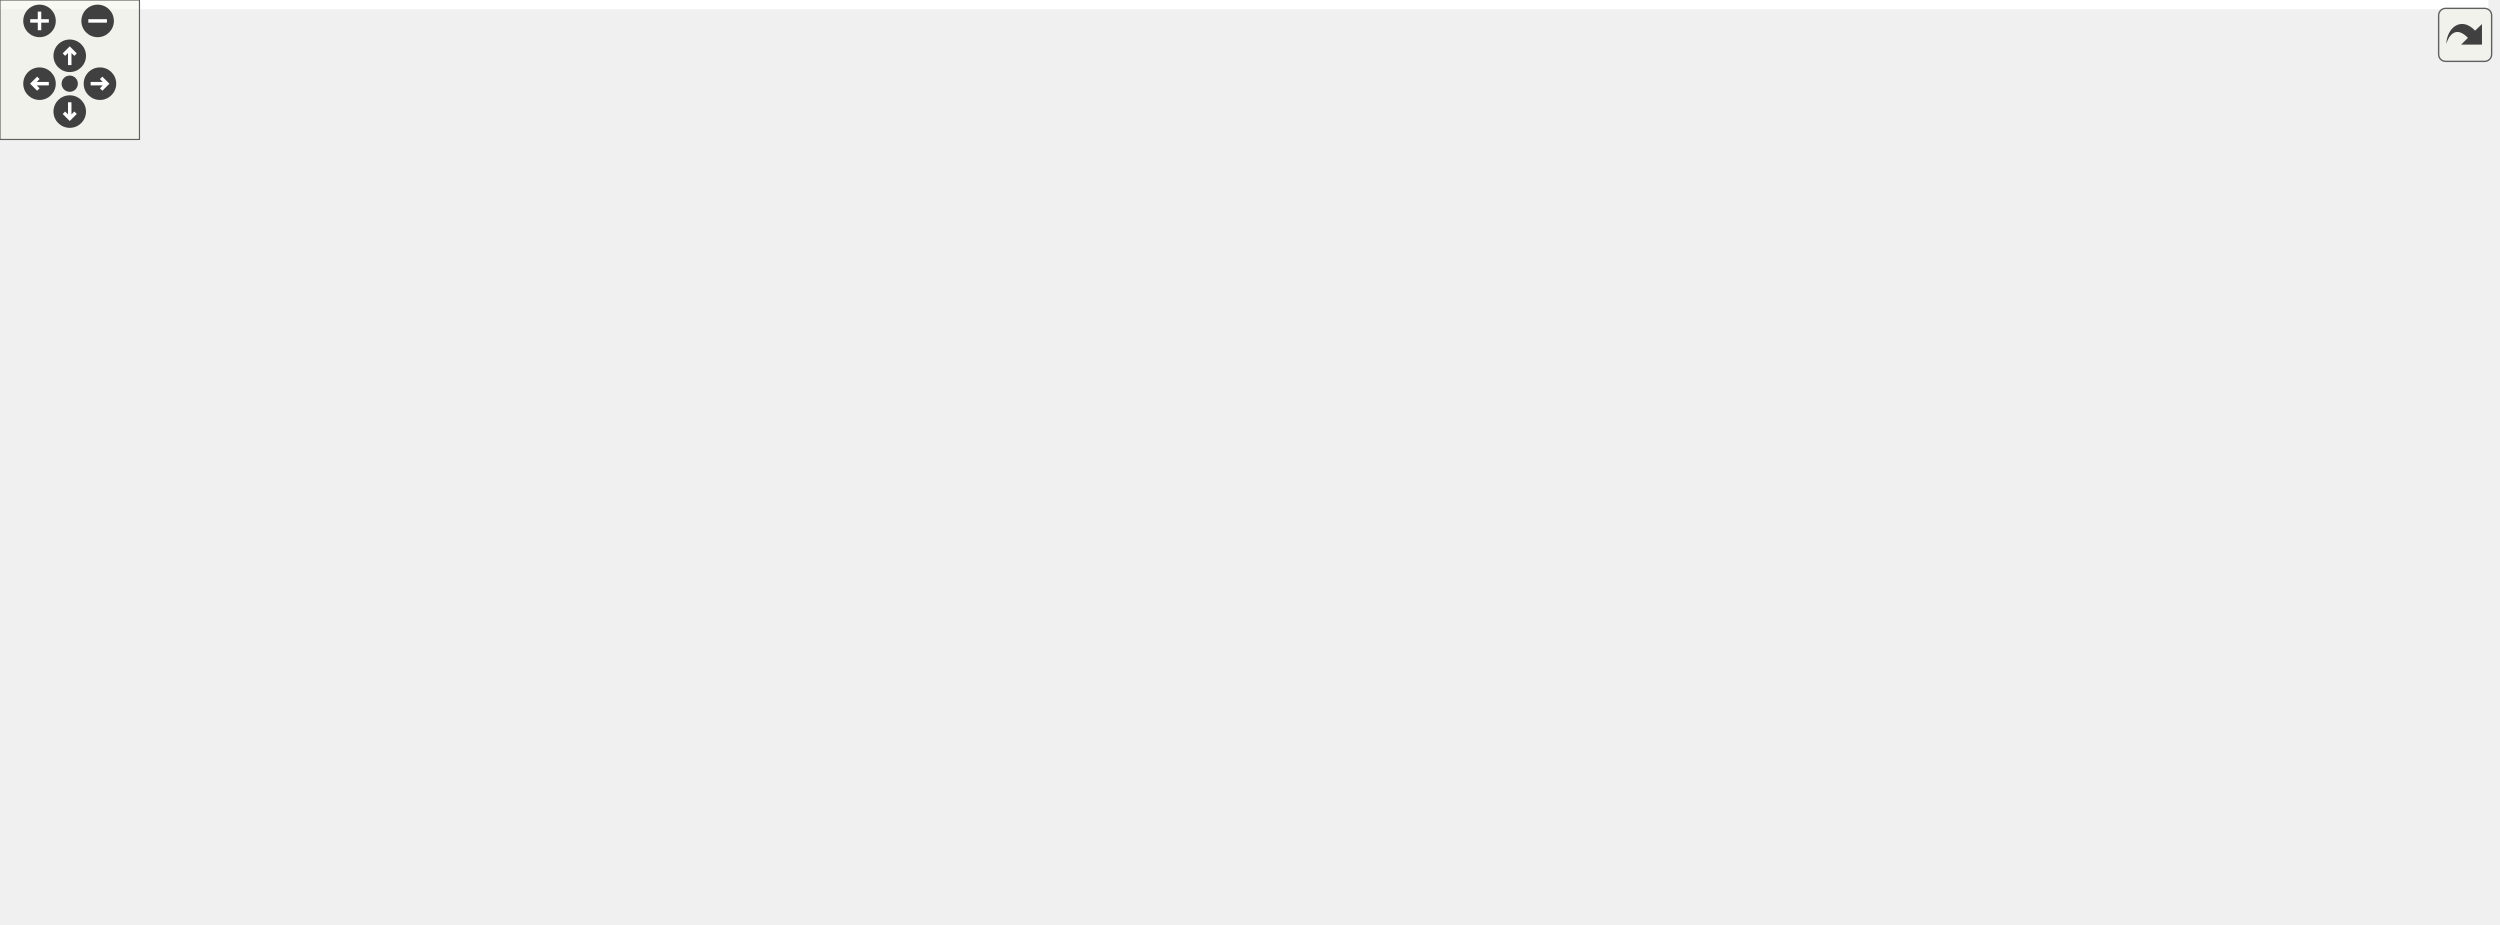
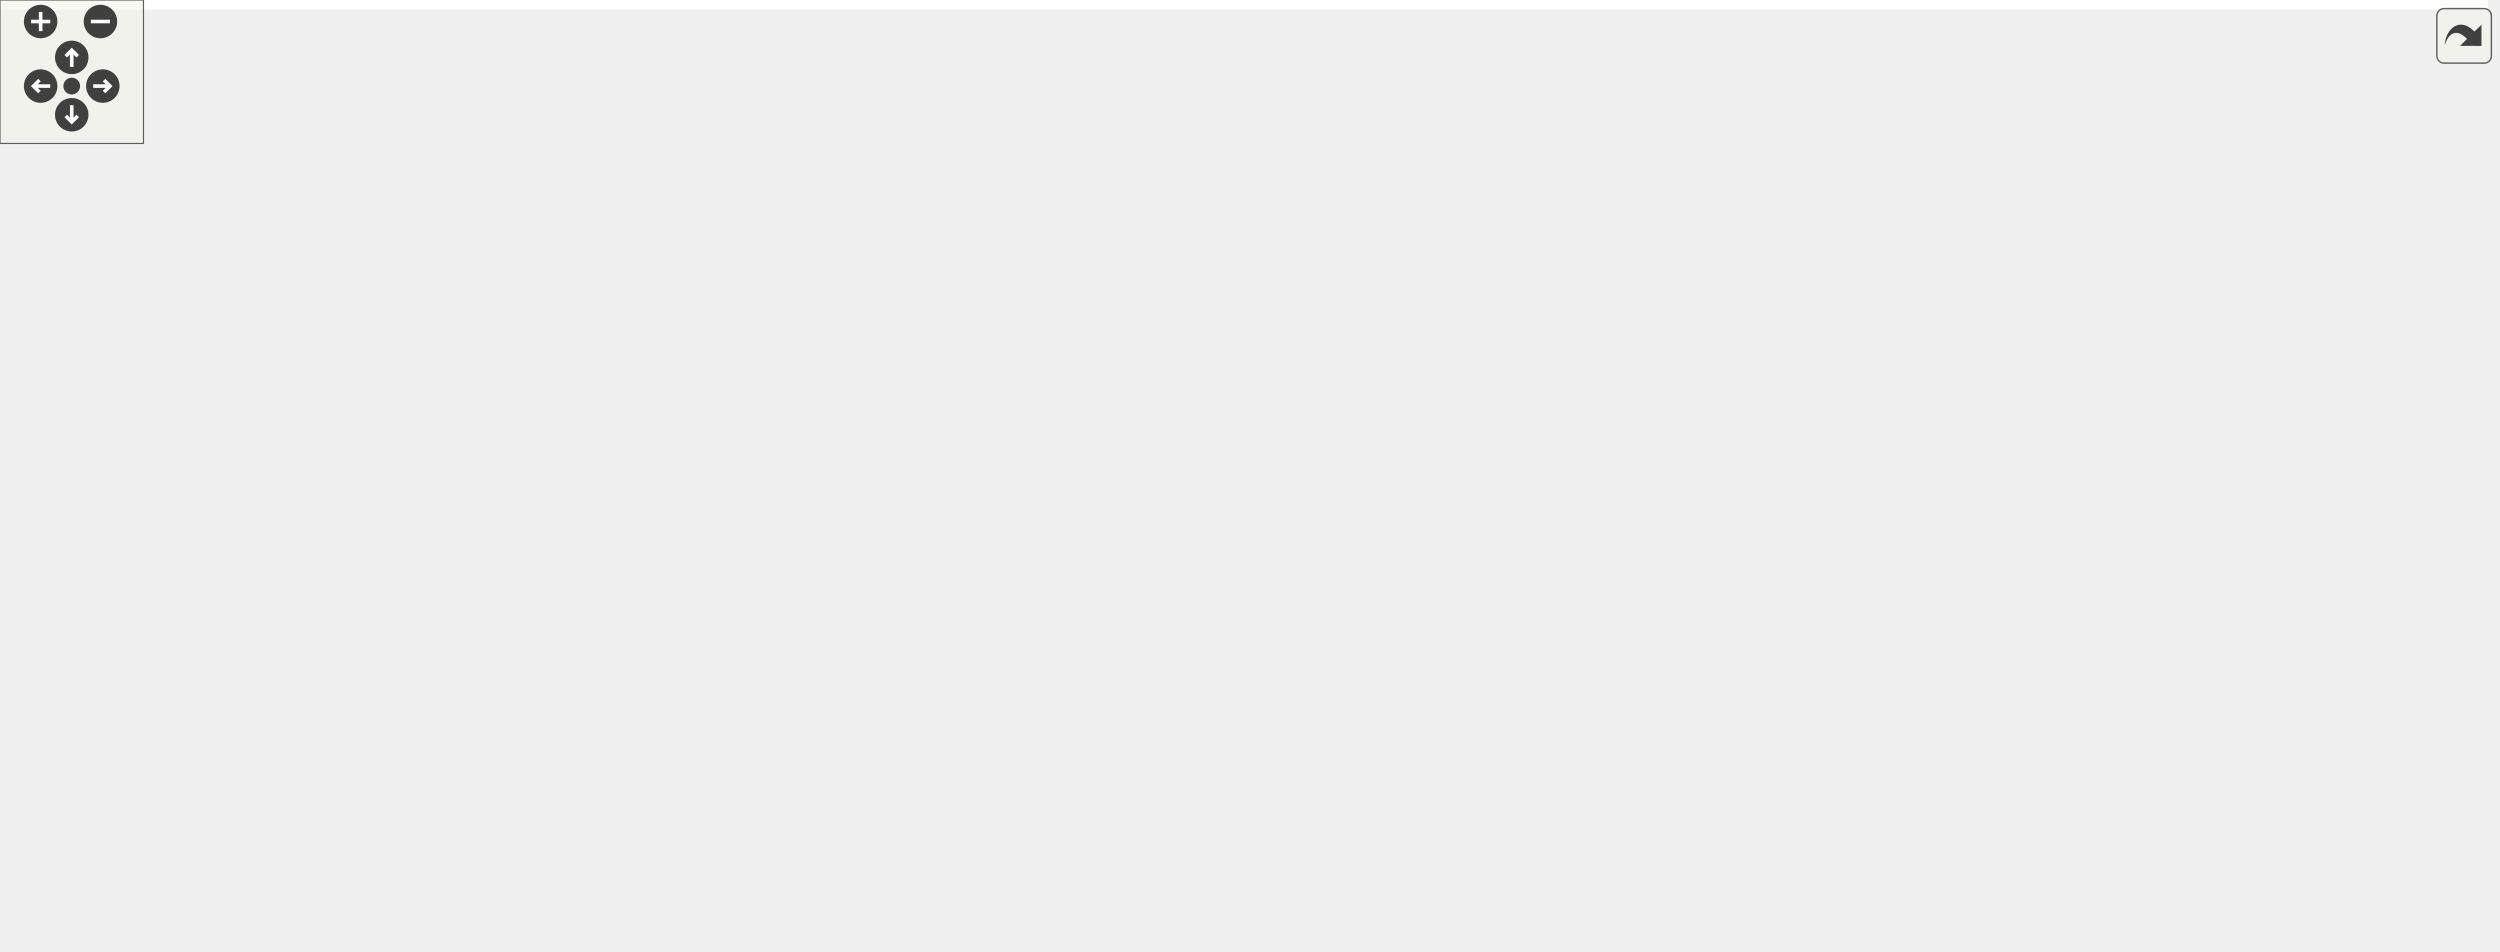
<svg xmlns="http://www.w3.org/2000/svg" xmlns:xlink="http://www.w3.org/1999/xlink" id="main" version="1.1" xml:space="preserve">
  <style type="text/css">
.edge:hover path { stroke: red; }
.edge:hover polygon { stroke: red; fill: red; }
</style>
  <defs>
    <circle id="rim" cx="0" cy="0" r="7" />
    <circle id="rim2" cx="0" cy="0" r="3.5" />
    <g id="zoomPlus">
      <use xlink:href="#rim" fill="#404040">
        <set attributeName="fill" to="#808080" begin="zoomplus.mouseover" end="zoomplus.mouseout" />
      </use>
      <path d="M-4,0h8M0,-4v8" fill="none" stroke="white" stroke-width="1.5" pointer-events="none" />
    </g>
    <g id="zoomMin">
      <use xlink:href="#rim" fill="#404040">
        <set attributeName="fill" to="#808080" begin="zoomminus.mouseover" end="zoomminus.mouseout" />
      </use>
      <path d="M-4,0h8" fill="none" stroke="white" stroke-width="1.5" pointer-events="none" />
    </g>
    <g id="dirArrow">
      <path fill="none" stroke="white" stroke-width="1.5" d="M0,-3.0v7 M-2.5,-0.5L0,-3.0L2.5,-0.5" />
    </g>
    <g id="resetDef">
      <use xlink:href="#rim2" fill="#404040">
        <set attributeName="fill" to="#808080" begin="reset.mouseover" end="reset.mouseout" />
      </use>
    </g>
  </defs>
  <svg id="graph" class="graph">
    <g id="viewport">
-       <polygon fill="white" stroke="transparent" points="-4,4 -4,-337 1070.5,-337 1070.5,4 -4,4" />
+       <polygon fill="white" stroke="transparent" points="-4,4 -4,-337 1040.5,-337 1040.5,4 -4,4" />
      <g id="node1" class="node">
        <g id="a_node1">
          <a xlink:title=" ">
-             <polygon fill="#bfbfbf" stroke="black" points="657,-302.5 657,-332.5 815,-332.5 815,-302.5 657,-302.5" />
-             <text text-anchor="start" x="665" y="-320.5" font-family="Helvetica,sans-Serif" font-size="10.00">modules/core/MarmotMechanics</text>
-             <text text-anchor="middle" x="736" y="-309.5" font-family="Helvetica,sans-Serif" font-size="10.00">Core/src/HughesWinget.cpp</text>
+             <polygon fill="#bfbfbf" stroke="black" points="621,-302.5 621,-332.5 779,-332.5 779,-302.5 621,-302.5" />
+             <text text-anchor="start" x="629" y="-320.5" font-family="Helvetica,sans-Serif" font-size="10.00">modules/core/MarmotMechanics</text>
+             <text text-anchor="middle" x="700" y="-309.5" font-family="Helvetica,sans-Serif" font-size="10.00">Core/src/HughesWinget.cpp</text>
          </a>
        </g>
      </g>
      <g id="node2" class="node">
        <g id="a_node2">
          <a xlink:href="HughesWinget_8h.html" target="_top" xlink:title=" ">
-             <polygon fill="white" stroke="black" points="535,-246.5 535,-265.5 659,-265.5 659,-246.5 535,-246.5" />
-             <text text-anchor="middle" x="597" y="-253.5" font-family="Helvetica,sans-Serif" font-size="10.00">Marmot/HughesWinget.h</text>
+             <polygon fill="white" stroke="black" points="563,-246.5 563,-265.5 687,-265.5 687,-246.5 563,-246.5" />
+             <text text-anchor="middle" x="625" y="-253.5" font-family="Helvetica,sans-Serif" font-size="10.00">Marmot/HughesWinget.h</text>
          </a>
        </g>
      </g>
      <g id="edge1" class="edge">
-         <path fill="none" stroke="midnightblue" d="M703.06,-302.4C679.84,-292.46 649.01,-279.26 626.58,-269.66" />
-         <polygon fill="midnightblue" stroke="midnightblue" points="627.8,-266.38 617.23,-265.66 625.04,-272.81 627.8,-266.38" />
+         <path fill="none" stroke="midnightblue" d="M682.23,-302.4C670.65,-293.22 655.58,-281.26 643.8,-271.92" />
+         <polygon fill="midnightblue" stroke="midnightblue" points="645.92,-269.13 635.91,-265.66 641.57,-274.61 645.92,-269.13" />
      </g>
      <g id="node3" class="node">
        <g id="a_node3">
          <a xlink:href="MarmotVoigt_8h.html" target="_top" xlink:title=" ">
-             <polygon fill="white" stroke="black" points="635,-190.5 635,-209.5 751,-209.5 751,-190.5 635,-190.5" />
-             <text text-anchor="middle" x="693" y="-197.5" font-family="Helvetica,sans-Serif" font-size="10.00">Marmot/MarmotVoigt.h</text>
-           </a>
-         </g>
-       </g>
-       <g id="edge30" class="edge">
-         <path fill="none" stroke="midnightblue" d="M725.68,-302.15C719.13,-292.39 710.97,-278.95 706,-266 700.26,-251.04 696.91,-233.13 695.06,-219.9" />
-         <polygon fill="midnightblue" stroke="midnightblue" points="698.5,-219.17 693.79,-209.67 691.55,-220.03 698.5,-219.17" />
+             <polygon fill="white" stroke="black" points="624,-190.5 624,-209.5 740,-209.5 740,-190.5 624,-190.5" />
+             <text text-anchor="middle" x="682" y="-197.5" font-family="Helvetica,sans-Serif" font-size="10.00">Marmot/MarmotVoigt.h</text>
+           </a>
+         </g>
+       </g>
+       <g id="edge29" class="edge">
+         <path fill="none" stroke="midnightblue" d="M620.76,-307.43C595.24,-300.33 569.56,-287.85 554,-266 533.9,-237.77 573.39,-221.04 613.67,-211.63" />
+         <polygon fill="midnightblue" stroke="midnightblue" points="614.59,-215.01 623.61,-209.45 613.1,-208.17 614.59,-215.01" />
      </g>
      <g id="node20" class="node">
        <g id="a_node20">
          <a xlink:href="MarmotKinematics_8h.html" target="_top" xlink:title=" ">
-             <polygon fill="white" stroke="black" points="715,-246.5 715,-265.5 857,-265.5 857,-246.5 715,-246.5" />
-             <text text-anchor="middle" x="786" y="-253.5" font-family="Helvetica,sans-Serif" font-size="10.00">Marmot/MarmotKinematics.h</text>
+             <polygon fill="white" stroke="black" points="705,-246.5 705,-265.5 847,-265.5 847,-246.5 705,-246.5" />
+             <text text-anchor="middle" x="776" y="-253.5" font-family="Helvetica,sans-Serif" font-size="10.00">Marmot/MarmotKinematics.h</text>
          </a>
        </g>
      </g>
      <g id="edge20" class="edge">
-         <path fill="none" stroke="midnightblue" d="M747.85,-302.4C755.11,-293.75 764.45,-282.64 772.07,-273.58" />
-         <polygon fill="midnightblue" stroke="midnightblue" points="774.97,-275.57 778.72,-265.66 769.61,-271.06 774.97,-275.57" />
+         <path fill="none" stroke="midnightblue" d="M718.01,-302.4C729.74,-293.22 745.02,-281.26 756.94,-271.92" />
+         <polygon fill="midnightblue" stroke="midnightblue" points="759.22,-274.58 764.94,-265.66 754.91,-269.07 759.22,-274.58" />
      </g>
      <g id="node21" class="node">
        <g id="a_node21">
          <a xlink:href="MarmotTensor_8h.html" target="_top" xlink:title=" ">
-             <polygon fill="white" stroke="black" points="875.5,-246.5 875.5,-265.5 998.5,-265.5 998.5,-246.5 875.5,-246.5" />
-             <text text-anchor="middle" x="937" y="-253.5" font-family="Helvetica,sans-Serif" font-size="10.00">Marmot/MarmotTensor.h</text>
+             <polygon fill="white" stroke="black" points="865.5,-246.5 865.5,-265.5 988.5,-265.5 988.5,-246.5 865.5,-246.5" />
+             <text text-anchor="middle" x="927" y="-253.5" font-family="Helvetica,sans-Serif" font-size="10.00">Marmot/MarmotTensor.h</text>
          </a>
        </g>
      </g>
      <g id="edge24" class="edge">
-         <path fill="none" stroke="midnightblue" d="M783.38,-302.47C818.51,-292.08 865.79,-278.08 898.58,-268.37" />
-         <polygon fill="midnightblue" stroke="midnightblue" points="899.67,-271.7 908.26,-265.51 897.68,-264.99 899.67,-271.7" />
+         <path fill="none" stroke="midnightblue" d="M753.51,-302.47C793.53,-291.99 847.51,-277.84 884.57,-268.12" />
+         <polygon fill="midnightblue" stroke="midnightblue" points="885.76,-271.43 894.55,-265.51 883.99,-264.66 885.76,-271.43" />
      </g>
      <g id="edge2" class="edge">
-         <path fill="none" stroke="midnightblue" d="M612.42,-246.32C627.54,-237.82 650.82,-224.73 668.47,-214.8" />
-         <polygon fill="midnightblue" stroke="midnightblue" points="670.61,-217.61 677.61,-209.65 667.18,-211.51 670.61,-217.61" />
+         <path fill="none" stroke="midnightblue" d="M634.16,-246.32C642.5,-238.42 655.03,-226.55 665.18,-216.94" />
+         <polygon fill="midnightblue" stroke="midnightblue" points="667.82,-219.25 672.68,-209.83 663.01,-214.17 667.82,-219.25" />
      </g>
      <g id="node4" class="node">
        <g id="a_node4">
          <a xlink:href="MarmotJournal_8h.html" target="_top" xlink:title=" ">
-             <polygon fill="white" stroke="black" points="845.5,-134.5 845.5,-153.5 970.5,-153.5 970.5,-134.5 845.5,-134.5" />
-             <text text-anchor="middle" x="908" y="-141.5" font-family="Helvetica,sans-Serif" font-size="10.00">Marmot/MarmotJournal.h</text>
+             <polygon fill="white" stroke="black" points="872.5,-134.5 872.5,-153.5 997.5,-153.5 997.5,-134.5 872.5,-134.5" />
+             <text text-anchor="middle" x="935" y="-141.5" font-family="Helvetica,sans-Serif" font-size="10.00">Marmot/MarmotJournal.h</text>
          </a>
        </g>
      </g>
      <g id="edge3" class="edge">
-         <path fill="none" stroke="midnightblue" d="M727.07,-190.44C764.18,-181.12 823.66,-166.18 864.21,-156" />
-         <polygon fill="midnightblue" stroke="midnightblue" points="865.25,-159.35 874.09,-153.52 863.54,-152.56 865.25,-159.35" />
+         <path fill="none" stroke="midnightblue" d="M722.09,-190.44C766.32,-181 837.54,-165.8 885.28,-155.61" />
+         <polygon fill="midnightblue" stroke="midnightblue" points="886.05,-159.03 895.1,-153.52 884.59,-152.18 886.05,-159.03" />
      </g>
      <g id="node8" class="node">
        <g id="a_node8">
          <a xlink:href="MarmotMath_8h.html" target="_top" xlink:title=" ">
            <polygon fill="white" stroke="black" points="359.5,-134.5 359.5,-153.5 474.5,-153.5 474.5,-134.5 359.5,-134.5" />
            <text text-anchor="middle" x="417" y="-141.5" font-family="Helvetica,sans-Serif" font-size="10.00">Marmot/MarmotMath.h</text>
          </a>
        </g>
      </g>
      <g id="edge7" class="edge">
-         <path fill="none" stroke="midnightblue" d="M649.27,-190.44C600.82,-180.96 522.67,-165.67 470.58,-155.48" />
-         <polygon fill="midnightblue" stroke="midnightblue" points="471.01,-152 460.53,-153.52 469.67,-158.87 471.01,-152" />
+         <path fill="none" stroke="midnightblue" d="M640.01,-190.44C593.59,-180.98 518.77,-165.74 468.76,-155.55" />
+         <polygon fill="midnightblue" stroke="midnightblue" points="469.29,-152.08 458.79,-153.52 467.89,-158.94 469.29,-152.08" />
      </g>
      <g id="node11" class="node">
        <g id="a_node11">
          <a xlink:href="MarmotTypedefs_8h.html" target="_top" xlink:title=" ">
            <polygon fill="white" stroke="black" points="701.5,-73 701.5,-92 834.5,-92 834.5,-73 701.5,-73" />
            <text text-anchor="middle" x="768" y="-80" font-family="Helvetica,sans-Serif" font-size="10.00">Marmot/MarmotTypedefs.h</text>
          </a>
        </g>
      </g>
      <g id="edge19" class="edge">
-         <path fill="none" stroke="midnightblue" d="M698.64,-190.32C710.96,-171.34 740.5,-125.85 756.77,-100.79" />
-         <polygon fill="midnightblue" stroke="midnightblue" points="759.79,-102.58 762.3,-92.28 753.92,-98.76 759.79,-102.58" />
+         <path fill="none" stroke="midnightblue" d="M688.46,-190.32C702.66,-171.26 736.77,-125.45 755.37,-100.46" />
+         <polygon fill="midnightblue" stroke="midnightblue" points="758.3,-102.39 761.46,-92.28 752.68,-98.21 758.3,-102.39" />
      </g>
      <g id="node5" class="node">
        <g id="a_node5">
          <a xlink:title=" ">
-             <polygon fill="white" stroke="#bfbfbf" points="983,-73 983,-92 1037,-92 1037,-73 983,-73" />
-             <text text-anchor="middle" x="1010" y="-80" font-family="Helvetica,sans-Serif" font-size="10.00">iostream</text>
+             <polygon fill="white" stroke="#bfbfbf" points="853,-73 853,-92 907,-92 907,-73 853,-73" />
+             <text text-anchor="middle" x="880" y="-80" font-family="Helvetica,sans-Serif" font-size="10.00">iostream</text>
          </a>
        </g>
      </g>
      <g id="edge4" class="edge">
-         <path fill="none" stroke="midnightblue" d="M922.61,-134.48C939.35,-124.71 967,-108.58 986.72,-97.08" />
-         <polygon fill="midnightblue" stroke="midnightblue" points="988.54,-100.07 995.41,-92.01 985.01,-94.02 988.54,-100.07" />
+         <path fill="none" stroke="midnightblue" d="M927.12,-134.48C918.71,-125.37 905.18,-110.74 894.77,-99.48" />
+         <polygon fill="midnightblue" stroke="midnightblue" points="897.22,-96.98 887.87,-92.01 892.08,-101.73 897.22,-96.98" />
      </g>
      <g id="node6" class="node">
        <g id="a_node6">
          <a xlink:title=" ">
-             <polygon fill="white" stroke="#bfbfbf" points="853,-73 853,-92 905,-92 905,-73 853,-73" />
-             <text text-anchor="middle" x="879" y="-80" font-family="Helvetica,sans-Serif" font-size="10.00">sstream</text>
+             <polygon fill="white" stroke="#bfbfbf" points="925,-73 925,-92 977,-92 977,-73 925,-73" />
+             <text text-anchor="middle" x="951" y="-80" font-family="Helvetica,sans-Serif" font-size="10.00">sstream</text>
          </a>
        </g>
      </g>
      <g id="edge5" class="edge">
-         <path fill="none" stroke="midnightblue" d="M903.85,-134.48C899.62,-125.82 892.96,-112.15 887.6,-101.15" />
-         <polygon fill="midnightblue" stroke="midnightblue" points="890.67,-99.46 883.15,-92.01 884.38,-102.53 890.67,-99.46" />
+         <path fill="none" stroke="midnightblue" d="M937.29,-134.48C939.57,-125.99 943.15,-112.7 946.07,-101.82" />
+         <polygon fill="midnightblue" stroke="midnightblue" points="949.49,-102.57 948.71,-92.01 942.74,-100.76 949.49,-102.57" />
      </g>
      <g id="node7" class="node">
        <g id="a_node7">
          <a xlink:title=" ">
-             <polygon fill="white" stroke="#bfbfbf" points="923.5,-73 923.5,-92 964.5,-92 964.5,-73 923.5,-73" />
-             <text text-anchor="middle" x="944" y="-80" font-family="Helvetica,sans-Serif" font-size="10.00">string</text>
+             <polygon fill="white" stroke="#bfbfbf" points="995.5,-73 995.5,-92 1036.5,-92 1036.5,-73 995.5,-73" />
+             <text text-anchor="middle" x="1016" y="-80" font-family="Helvetica,sans-Serif" font-size="10.00">string</text>
          </a>
        </g>
      </g>
      <g id="edge6" class="edge">
-         <path fill="none" stroke="midnightblue" d="M913.16,-134.48C918.45,-125.73 926.84,-111.87 933.53,-100.81" />
-         <polygon fill="midnightblue" stroke="midnightblue" points="936.67,-102.38 938.85,-92.01 930.68,-98.75 936.67,-102.38" />
+         <path fill="none" stroke="midnightblue" d="M946.61,-134.48C959.48,-125.02 980.47,-109.6 996.01,-98.19" />
+         <polygon fill="midnightblue" stroke="midnightblue" points="998.43,-100.75 1004.42,-92.01 994.28,-95.11 998.43,-100.75" />
      </g>
      <g id="node9" class="node">
        <g id="a_node9">
          <a xlink:href="MarmotConstants_8h.html" target="_top" xlink:title=" ">
            <polygon fill="white" stroke="black" points="405.5,-73 405.5,-92 542.5,-92 542.5,-73 405.5,-73" />
            <text text-anchor="middle" x="474" y="-80" font-family="Helvetica,sans-Serif" font-size="10.00">Marmot/MarmotConstants.h</text>
          </a>
        </g>
      </g>
      <g id="edge8" class="edge">
        <path fill="none" stroke="midnightblue" d="M425.17,-134.48C433.89,-125.37 447.9,-110.74 458.69,-99.48" />
        <polygon fill="midnightblue" stroke="midnightblue" points="461.46,-101.65 465.85,-92.01 456.4,-96.81 461.46,-101.65" />
      </g>
      <g id="edge10" class="edge">
        <path fill="none" stroke="midnightblue" d="M471.6,-134.5C527.14,-125.75 615.66,-111.53 692,-98 699.18,-96.73 706.74,-95.34 714.19,-93.95" />
        <polygon fill="midnightblue" stroke="midnightblue" points="715.05,-97.35 724.23,-92.05 713.76,-90.47 715.05,-97.35" />
      </g>
      <g id="node15" class="node">
        <g id="a_node15">
          <a xlink:title=" ">
            <polygon fill="white" stroke="#bfbfbf" points="561,-73 561,-92 683,-92 683,-73 561,-73" />
            <text text-anchor="middle" x="622" y="-80" font-family="Helvetica,sans-Serif" font-size="10.00">autodiff/forward/dual.hpp</text>
          </a>
        </g>
      </g>
      <g id="edge14" class="edge">
        <path fill="none" stroke="midnightblue" d="M446.37,-134.48C482.3,-124.05 543.23,-106.36 583.04,-94.81" />
        <polygon fill="midnightblue" stroke="midnightblue" points="584.05,-98.16 592.68,-92.01 582.1,-91.44 584.05,-98.16" />
      </g>
      <g id="node16" class="node">
        <g id="a_node16">
          <a xlink:title=" ">
            <polygon fill="white" stroke="#bfbfbf" points="0,-73 0,-92 120,-92 120,-73 0,-73" />
            <text text-anchor="middle" x="60" y="-80" font-family="Helvetica,sans-Serif" font-size="10.00">autodiff/forward/real.hpp</text>
          </a>
        </g>
      </g>
      <g id="edge15" class="edge">
        <path fill="none" stroke="midnightblue" d="M359.48,-134.91C301.24,-126.51 208.65,-112.58 129,-98 122.45,-96.8 115.56,-95.46 108.78,-94.08" />
        <polygon fill="midnightblue" stroke="midnightblue" points="109.48,-90.65 98.98,-92.06 108.06,-97.51 109.48,-90.65" />
      </g>
      <g id="node17" class="node">
        <g id="a_node17">
          <a xlink:title=" ">
            <polygon fill="white" stroke="#bfbfbf" points="138,-73 138,-92 194,-92 194,-73 138,-73" />
            <text text-anchor="middle" x="166" y="-80" font-family="Helvetica,sans-Serif" font-size="10.00">algorithm</text>
          </a>
        </g>
      </g>
      <g id="edge16" class="edge">
        <path fill="none" stroke="midnightblue" d="M364.5,-134.48C320.8,-126.78 257.2,-114.2 203,-98 200.57,-97.27 198.08,-96.46 195.59,-95.59" />
        <polygon fill="midnightblue" stroke="midnightblue" points="196.74,-92.29 186.14,-92.09 194.3,-98.85 196.74,-92.29" />
      </g>
      <g id="node18" class="node">
        <g id="a_node18">
          <a xlink:title=" ">
            <polygon fill="white" stroke="#bfbfbf" points="212,-67.5 212,-97.5 316,-97.5 316,-67.5 212,-67.5" />
            <text text-anchor="start" x="220" y="-85.5" font-family="Helvetica,sans-Serif" font-size="10.00">autodiff/forward/dual</text>
            <text text-anchor="middle" x="264" y="-74.5" font-family="Helvetica,sans-Serif" font-size="10.00">/dual.hpp</text>
          </a>
        </g>
      </g>
      <g id="edge17" class="edge">
        <path fill="none" stroke="midnightblue" d="M395.08,-134.48C372.9,-125.85 337.96,-112.26 309.73,-101.29" />
        <polygon fill="midnightblue" stroke="midnightblue" points="310.65,-97.89 300.06,-97.52 308.11,-104.41 310.65,-97.89" />
      </g>
      <g id="node19" class="node">
        <g id="a_node19">
          <a xlink:title=" ">
            <polygon fill="white" stroke="#bfbfbf" points="334.5,-73 334.5,-92 387.5,-92 387.5,-73 334.5,-73" />
            <text text-anchor="middle" x="361" y="-80" font-family="Helvetica,sans-Serif" font-size="10.00">complex</text>
          </a>
        </g>
      </g>
      <g id="edge18" class="edge">
        <path fill="none" stroke="midnightblue" d="M408.98,-134.48C400.41,-125.37 386.64,-110.74 376.04,-99.48" />
        <polygon fill="midnightblue" stroke="midnightblue" points="378.41,-96.89 369.01,-92.01 373.31,-101.69 378.41,-96.89" />
      </g>
      <g id="node10" class="node">
        <g id="a_node10">
          <a xlink:title=" ">
            <polygon fill="white" stroke="#bfbfbf" points="452,-6 452,-25 496,-25 496,-6 452,-6" />
            <text text-anchor="middle" x="474" y="-13" font-family="Helvetica,sans-Serif" font-size="10.00">cmath</text>
          </a>
        </g>
      </g>
      <g id="edge9" class="edge">
        <path fill="none" stroke="midnightblue" d="M474,-72.73C474,-63.18 474,-47.62 474,-35.28" />
        <polygon fill="midnightblue" stroke="midnightblue" points="477.5,-35.13 474,-25.13 470.5,-35.13 477.5,-35.13" />
      </g>
      <g id="node12" class="node">
        <g id="a_node12">
          <a xlink:title=" ">
            <polygon fill="white" stroke="#bfbfbf" points="650,-6 650,-25 714,-25 714,-6 650,-6" />
            <text text-anchor="middle" x="682" y="-13" font-family="Helvetica,sans-Serif" font-size="10.00">Eigen/Core</text>
          </a>
        </g>
      </g>
      <g id="edge11" class="edge">
        <path fill="none" stroke="midnightblue" d="M756.4,-72.73C742.35,-62.11 718.45,-44.05 701.53,-31.26" />
        <polygon fill="midnightblue" stroke="midnightblue" points="703.5,-28.36 693.41,-25.13 699.28,-33.95 703.5,-28.36" />
      </g>
      <g id="node13" class="node">
        <g id="a_node13">
          <a xlink:title=" ">
            <polygon fill="white" stroke="#bfbfbf" points="732.5,-6 732.5,-25 803.5,-25 803.5,-6 732.5,-6" />
            <text text-anchor="middle" x="768" y="-13" font-family="Helvetica,sans-Serif" font-size="10.00">Eigen/Dense</text>
          </a>
        </g>
      </g>
      <g id="edge12" class="edge">
        <path fill="none" stroke="midnightblue" d="M768,-72.73C768,-63.18 768,-47.62 768,-35.28" />
        <polygon fill="midnightblue" stroke="midnightblue" points="771.5,-35.13 768,-25.13 764.5,-35.13 771.5,-35.13" />
      </g>
      <g id="node14" class="node">
        <g id="a_node14">
          <a xlink:title=" ">
            <polygon fill="white" stroke="#bfbfbf" points="821.5,-0.5 821.5,-30.5 952.5,-30.5 952.5,-0.5 821.5,-0.5" />
            <text text-anchor="start" x="829.5" y="-18.5" font-family="Helvetica,sans-Serif" font-size="10.00">unsupported/Eigen/CXX11</text>
            <text text-anchor="middle" x="887" y="-7.5" font-family="Helvetica,sans-Serif" font-size="10.00">/Tensor</text>
          </a>
        </g>
      </g>
      <g id="edge13" class="edge">
        <path fill="none" stroke="midnightblue" d="M784.05,-72.73C801.45,-63.23 829.74,-47.78 852.27,-35.47" />
        <polygon fill="midnightblue" stroke="midnightblue" points="854.11,-38.45 861.21,-30.59 850.75,-32.31 854.11,-38.45" />
      </g>
      <g id="edge23" class="edge">
-         <path fill="none" stroke="midnightblue" d="M771.06,-246.32C756.41,-237.82 733.87,-224.73 716.76,-214.8" />
-         <polygon fill="midnightblue" stroke="midnightblue" points="718.31,-211.65 707.9,-209.65 714.8,-217.7 718.31,-211.65" />
+         <path fill="none" stroke="midnightblue" d="M760.9,-246.32C746.1,-237.82 723.31,-224.73 706.02,-214.8" />
+         <polygon fill="midnightblue" stroke="midnightblue" points="707.48,-211.6 697.07,-209.65 703.99,-217.67 707.48,-211.6" />
      </g>
      <g id="edge21" class="edge">
-         <path fill="none" stroke="midnightblue" d="M795.57,-246.37C816.15,-227.81 864.84,-183.91 890.88,-160.44" />
-         <polygon fill="midnightblue" stroke="midnightblue" points="893.39,-162.89 898.47,-153.59 888.7,-157.69 893.39,-162.89" />
+         <path fill="none" stroke="midnightblue" d="M788.48,-246.37C815.64,-227.57 880.41,-182.77 913.99,-159.53" />
+         <polygon fill="midnightblue" stroke="midnightblue" points="916.35,-162.16 922.58,-153.59 912.37,-156.4 916.35,-162.16" />
      </g>
      <g id="edge22" class="edge">
-         <path fill="none" stroke="midnightblue" d="M785.08,-246.26C782.29,-219.65 773.85,-139.21 769.98,-102.34" />
-         <polygon fill="midnightblue" stroke="midnightblue" points="773.42,-101.6 768.89,-92.02 766.46,-102.33 773.42,-101.6" />
+         <path fill="none" stroke="midnightblue" d="M775.59,-246.26C774.35,-219.65 770.6,-139.21 768.88,-102.34" />
+         <polygon fill="midnightblue" stroke="midnightblue" points="772.36,-101.85 768.4,-92.02 765.37,-102.17 772.36,-101.85" />
      </g>
      <g id="edge27" class="edge">
-         <path fill="none" stroke="midnightblue" d="M898.34,-246.44C855.86,-237.04 787.57,-221.93 741.53,-211.74" />
-         <polygon fill="midnightblue" stroke="midnightblue" points="742,-208.26 731.48,-209.52 740.49,-215.09 742,-208.26" />
+         <path fill="none" stroke="midnightblue" d="M888.18,-246.44C845.44,-237.02 776.67,-221.87 730.43,-211.68" />
+         <polygon fill="midnightblue" stroke="midnightblue" points="731.16,-208.25 720.64,-209.52 729.65,-215.09 731.16,-208.25" />
      </g>
      <g id="edge25" class="edge">
-         <path fill="none" stroke="midnightblue" d="M934.72,-246.37C930.02,-228.54 919.15,-187.3 912.82,-163.27" />
-         <polygon fill="midnightblue" stroke="midnightblue" points="916.2,-162.37 910.27,-153.59 909.43,-164.15 916.2,-162.37" />
-       </g>
-       <g id="edge28" class="edge">
-         <path fill="none" stroke="midnightblue" d="M940.72,-246.26C952.14,-219.42 986.88,-137.82 1002.38,-101.39" />
-         <polygon fill="midnightblue" stroke="midnightblue" points="1005.68,-102.59 1006.37,-92.02 999.24,-99.85 1005.68,-102.59" />
+         <path fill="none" stroke="midnightblue" d="M927.63,-246.37C928.92,-228.62 931.9,-187.67 933.65,-163.6" />
+         <polygon fill="midnightblue" stroke="midnightblue" points="937.14,-163.82 934.38,-153.59 930.16,-163.31 937.14,-163.82" />
      </g>
      <g id="edge26" class="edge">
-         <path fill="none" stroke="midnightblue" d="M928.42,-246.37C911.11,-228.94 870.76,-188.29 837,-154 818.72,-135.43 797.8,-114.03 783.83,-99.73" />
-         <polygon fill="midnightblue" stroke="midnightblue" points="785.97,-96.91 776.48,-92.2 780.96,-101.8 785.97,-96.91" />
+         <path fill="none" stroke="midnightblue" d="M918.9,-246.26C893.59,-218.96 815.75,-135 782.88,-99.55" />
+         <polygon fill="midnightblue" stroke="midnightblue" points="785.26,-96.97 775.9,-92.02 780.13,-101.73 785.26,-96.97" />
      </g>
      <g id="node22" class="node">
        <g id="a_node22">
          <a xlink:title=" ">
-             <polygon fill="white" stroke="#bfbfbf" points="1027.5,-190.5 1027.5,-209.5 1066.5,-209.5 1066.5,-190.5 1027.5,-190.5" />
-             <text text-anchor="middle" x="1047" y="-197.5" font-family="Helvetica,sans-Serif" font-size="10.00">utility</text>
-           </a>
-         </g>
-       </g>
-       <g id="edge29" class="edge">
-         <path fill="none" stroke="midnightblue" d="M954.67,-246.32C972.39,-237.62 999.9,-224.12 1020.29,-214.11" />
-         <polygon fill="midnightblue" stroke="midnightblue" points="1021.94,-217.2 1029.37,-209.65 1018.85,-210.92 1021.94,-217.2" />
+             <polygon fill="white" stroke="#bfbfbf" points="955.5,-190.5 955.5,-209.5 994.5,-209.5 994.5,-190.5 955.5,-190.5" />
+             <text text-anchor="middle" x="975" y="-197.5" font-family="Helvetica,sans-Serif" font-size="10.00">utility</text>
+           </a>
+         </g>
+       </g>
+       <g id="edge28" class="edge">
+         <path fill="none" stroke="midnightblue" d="M934.93,-246.08C941.85,-238.3 952.07,-226.8 960.45,-217.37" />
+         <polygon fill="midnightblue" stroke="midnightblue" points="963.19,-219.55 967.22,-209.75 957.96,-214.9 963.19,-219.55" />
      </g>
    </g>
  </svg>
  <g id="navigator" transform="translate(0 0)" fill="#404254">
    <rect fill="#f2f5e9" fill-opacity="0.5" stroke="#606060" stroke-width=".5" x="0" y="0" width="60" height="60" />
    <use id="zoomplus" xlink:href="#zoomPlus" x="17" y="9" />
    <use id="zoomminus" xlink:href="#zoomMin" x="42" y="9" />
    <use id="reset" xlink:href="#resetDef" x="30" y="36" />
    <g id="arrowUp" xlink:href="#dirArrow" transform="translate(30 24)">
      <use xlink:href="#rim" fill="#404040">
        <set attributeName="fill" to="#808080" begin="arrowUp.mouseover" end="arrowUp.mouseout" />
      </use>
      <path fill="none" stroke="white" stroke-width="1.5" d="M0,-3.0v7 M-2.5,-0.5L0,-3.0L2.5,-0.5" />
    </g>
    <g id="arrowRight" xlink:href="#dirArrow" transform="rotate(90) translate(36 -43)">
      <use xlink:href="#rim" fill="#404040">
        <set attributeName="fill" to="#808080" begin="arrowRight.mouseover" end="arrowRight.mouseout" />
      </use>
      <path fill="none" stroke="white" stroke-width="1.5" d="M0,-3.0v7 M-2.5,-0.5L0,-3.0L2.5,-0.5" />
    </g>
    <g id="arrowDown" xlink:href="#dirArrow" transform="rotate(180) translate(-30 -48)">
      <use xlink:href="#rim" fill="#404040">
        <set attributeName="fill" to="#808080" begin="arrowDown.mouseover" end="arrowDown.mouseout" />
      </use>
      <path fill="none" stroke="white" stroke-width="1.5" d="M0,-3.0v7 M-2.5,-0.5L0,-3.0L2.5,-0.5" />
    </g>
    <g id="arrowLeft" xlink:href="#dirArrow" transform="rotate(270) translate(-36 17)">
      <use xlink:href="#rim" fill="#404040">
        <set attributeName="fill" to="#808080" begin="arrowLeft.mouseover" end="arrowLeft.mouseout" />
      </use>
      <path fill="none" stroke="white" stroke-width="1.5" d="M0,-3.0v7 M-2.5,-0.5L0,-3.0L2.5,-0.5" />
    </g>
  </g>
  <svg viewBox="0 0 15 15" width="100%" height="30px" preserveAspectRatio="xMaxYMin meet">
    <g id="arrow_out" transform="scale(0.3 0.3)">
      <a xlink:href="HughesWinget_8cpp__incl_org.svg" target="_base">
        <rect id="button" ry="5" rx="5" y="6" x="6" height="38" width="38" fill="#f2f5e9" fill-opacity="0.5" stroke="#606060" stroke-width="1.0" />
        <path id="arrow" d="M 11.5,31.437 C 11.94,20.098 22.043,11.323 32.159,21.979 L 37.069,17.246 C 37.069,17.246 37.088,32 37.088,32 L 22.16,31.978 C 22.16,31.978 26.998,27.14 26.998,27.14 C 18.529,18.264 13.292,25.23 11.5,31.437 z" style="fill:#404040;" />
      </a>
    </g>
  </svg>
</svg>
